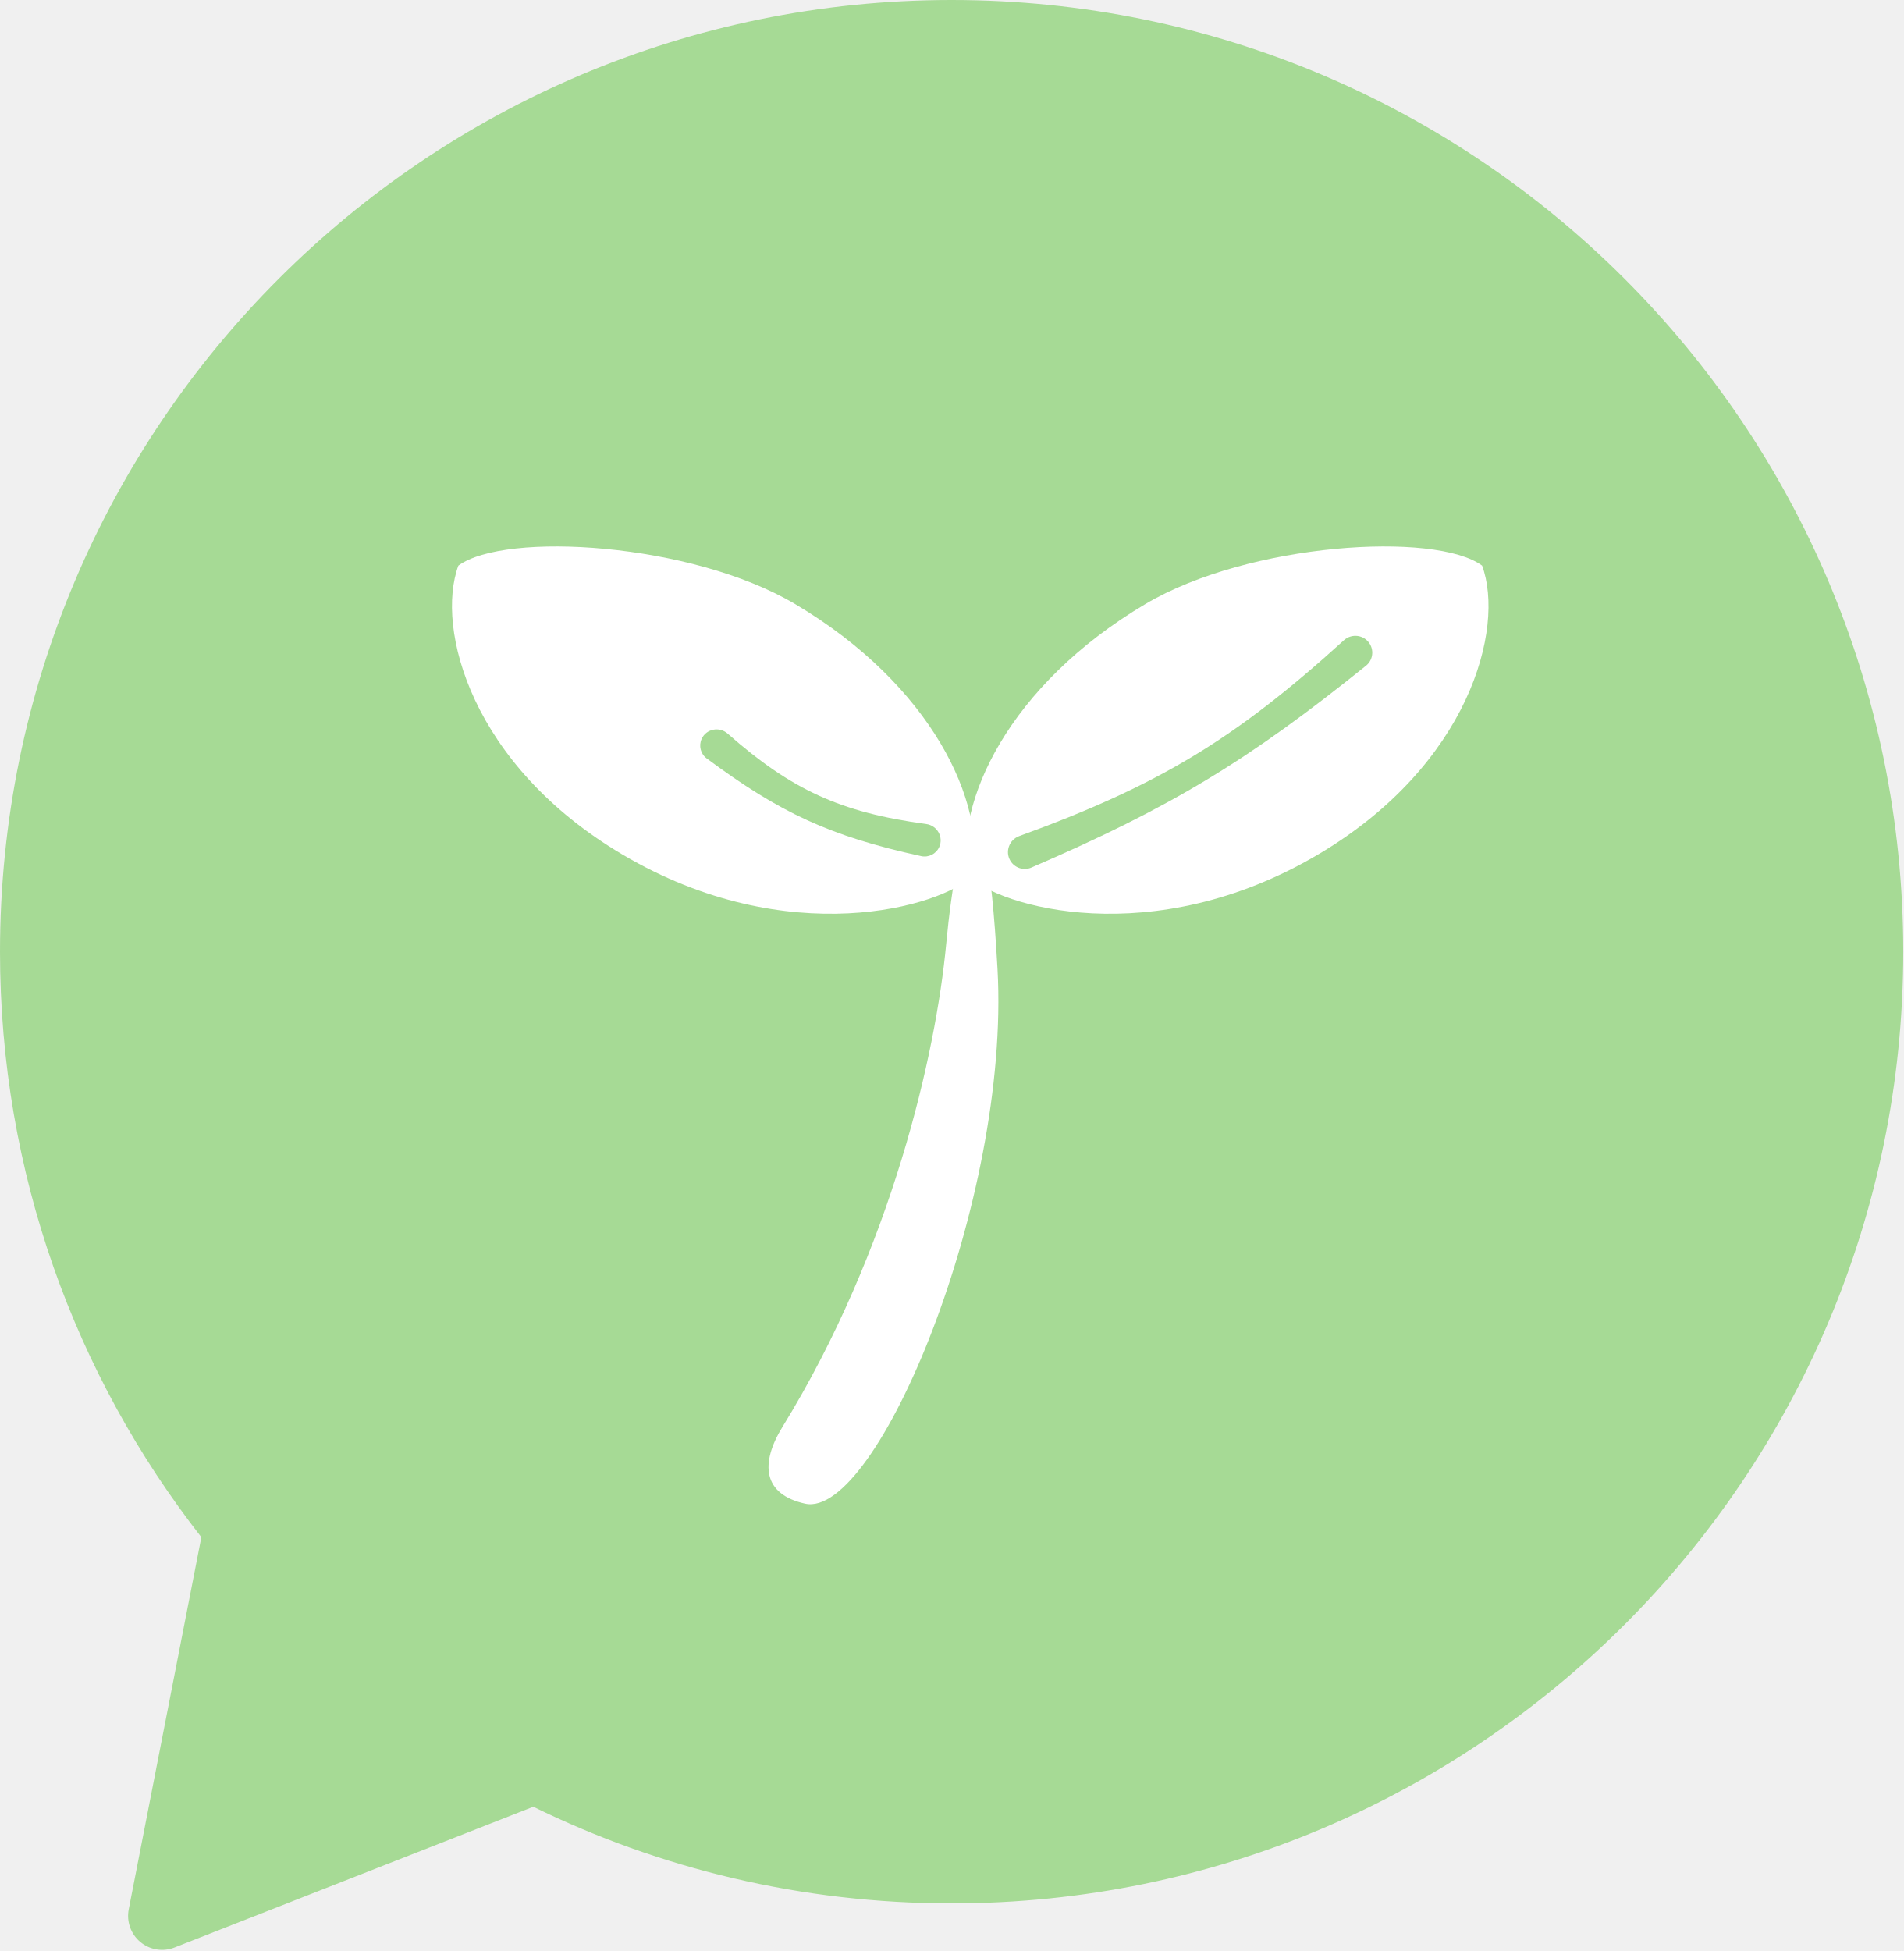
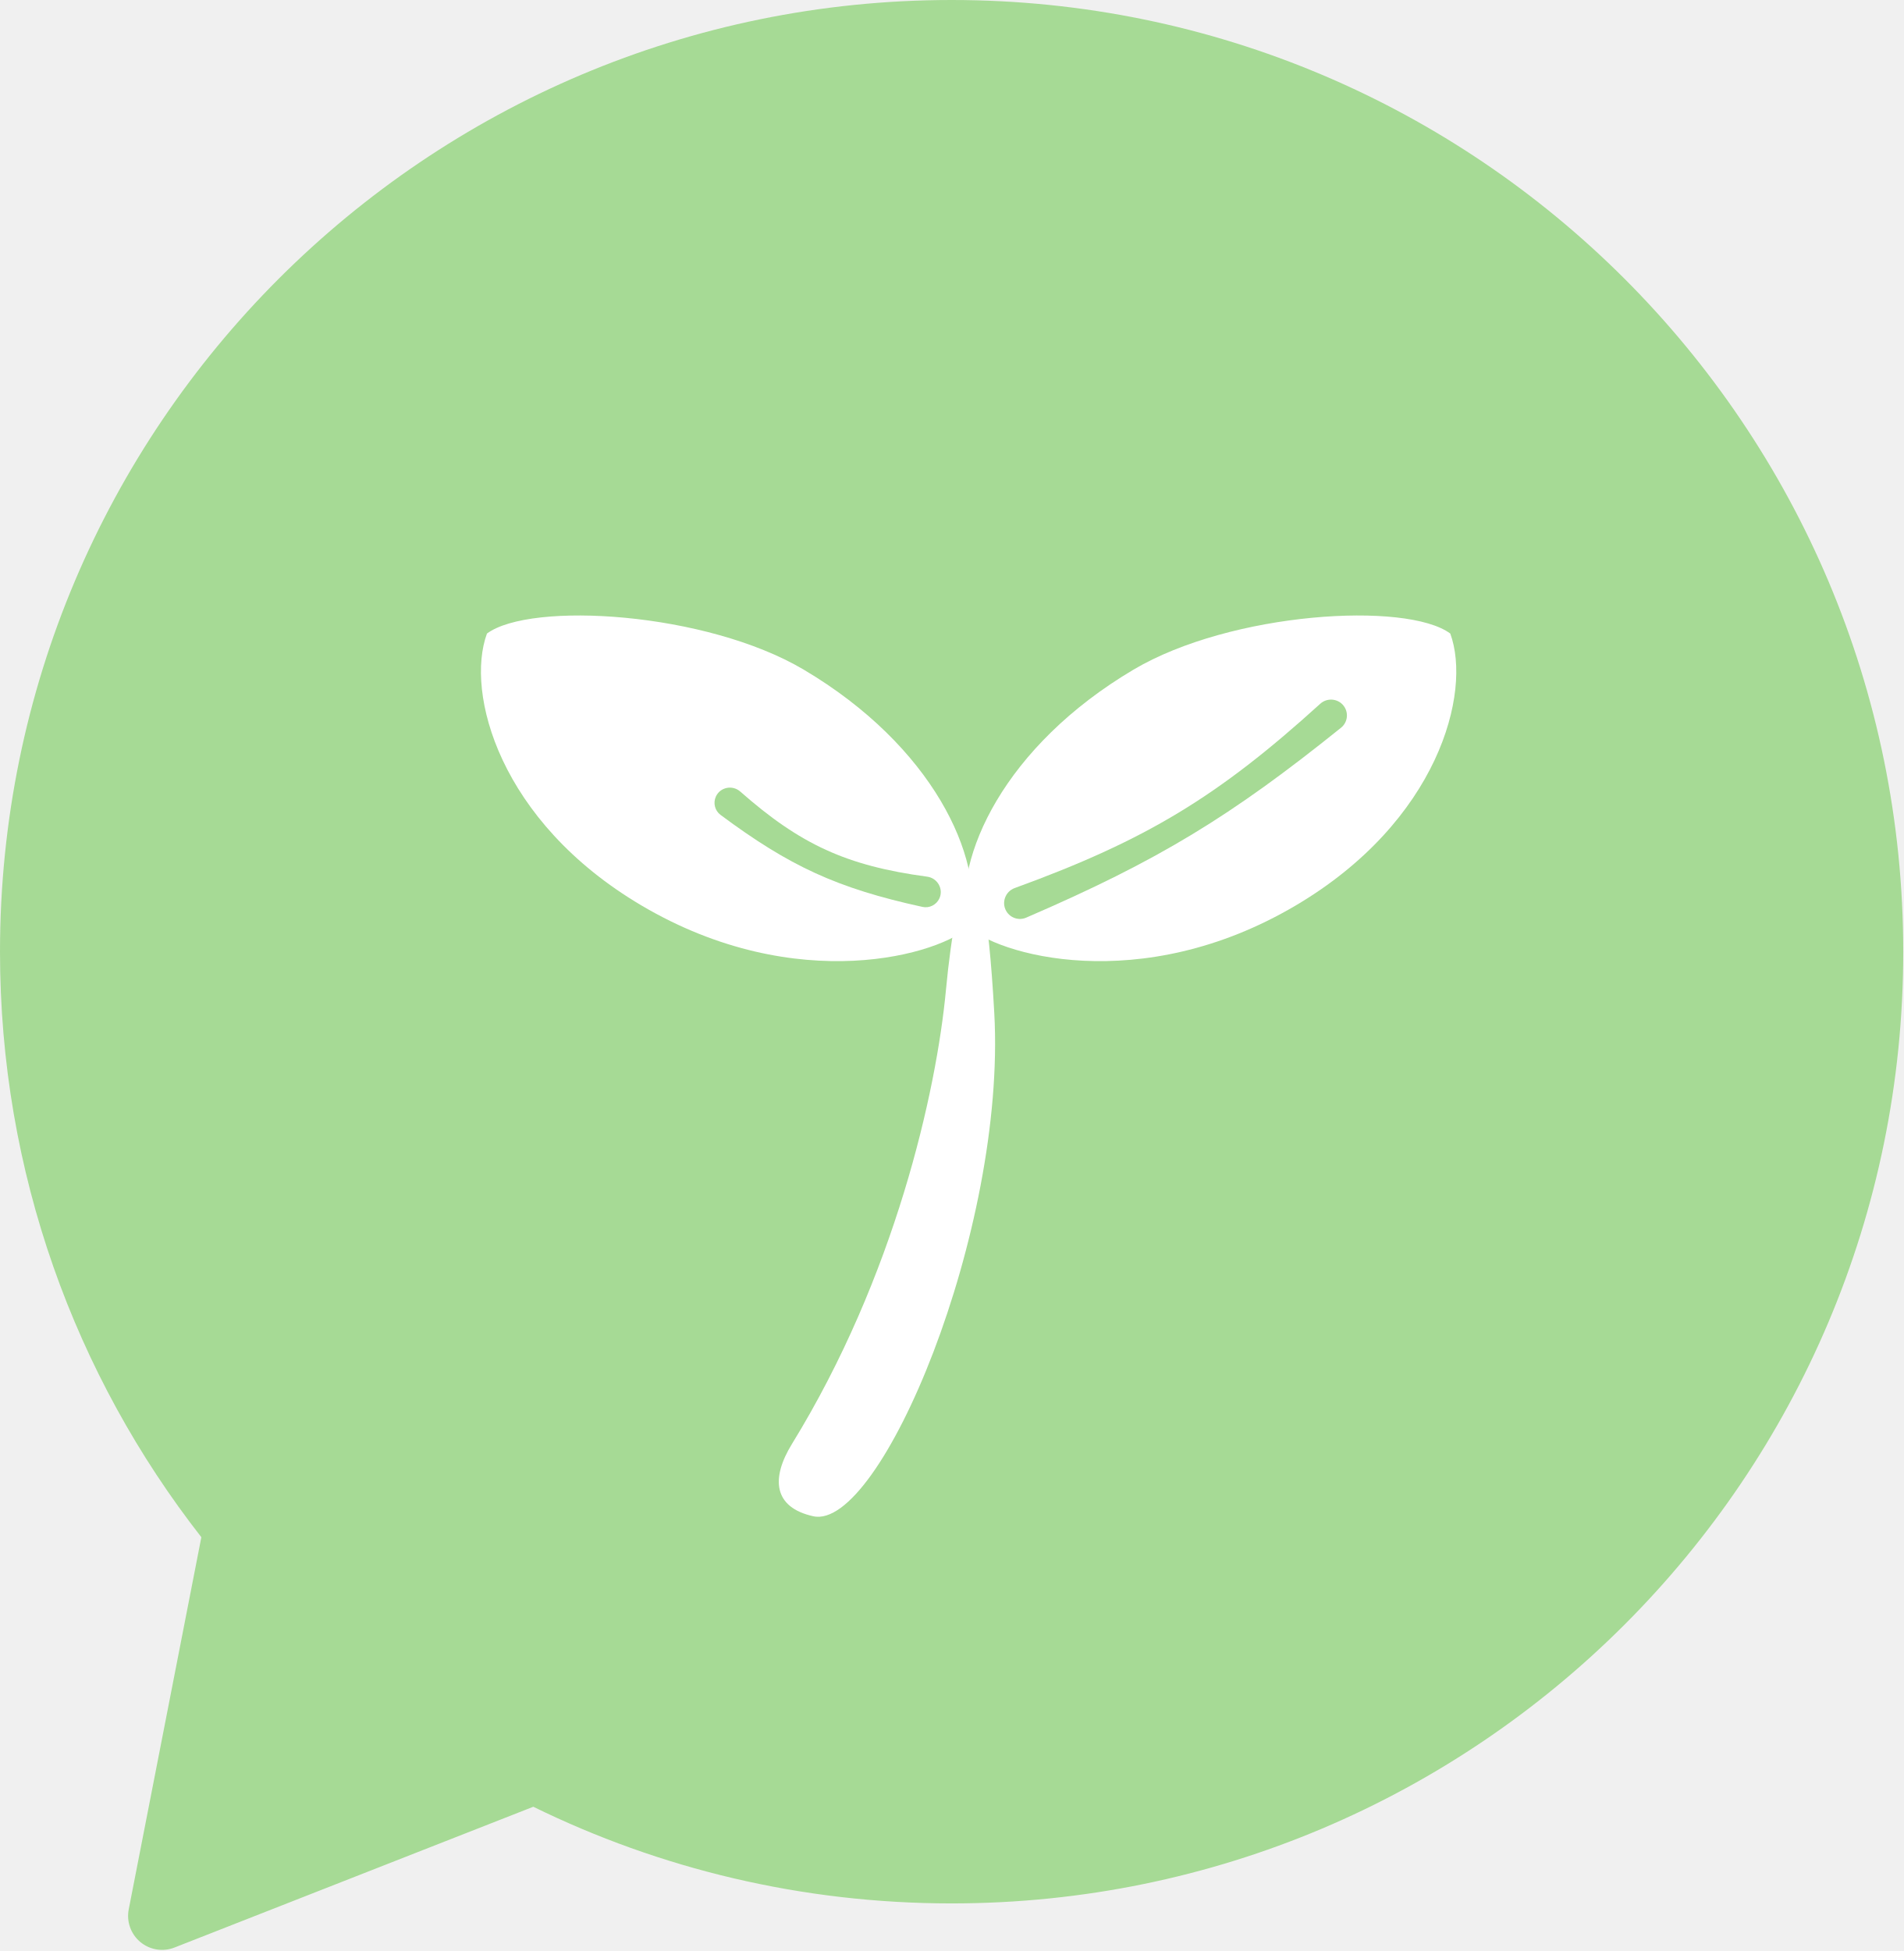
<svg xmlns="http://www.w3.org/2000/svg" width="280" height="287" viewBox="0 0 280 287" fill="none">
  <path d="M140.001 0C217.32 0.001 280.001 62.681 280.001 140C280.001 217.32 217.32 279.999 140.001 280C117.92 280 97.033 274.885 78.459 265.78L25.671 286.49L25.35 286.604C23.733 287.114 21.958 286.772 20.644 285.677C19.242 284.508 18.588 282.669 18.938 280.878L29.623 226.129C11.062 202.376 0 172.481 0 140C0 62.68 62.681 0 140.001 0Z" fill="#A6DA95" />
-   <path d="M116.966 88.854C101.708 79.817 74.284 78.142 67.433 83.207C64.04 92.456 69.329 112.565 91.584 125.712C115.911 140.082 138.603 133.365 143.076 128.807C145.119 118.143 137.12 100.79 116.966 88.854Z" fill="white" />
-   <path d="M168.512 88.854C183.77 79.817 211.194 78.142 218.045 83.207C221.438 92.456 216.149 112.565 193.894 125.712C169.567 140.082 146.875 133.365 142.402 128.807C140.359 118.143 148.358 100.79 168.512 88.854Z" fill="white" />
-   <path d="M115.119 209.898C111.786 215.315 112.238 219.825 118.448 221.199C128.937 223.521 148.643 176.586 146.752 142.557C144.862 108.528 140.849 121.275 139.199 138.889C137.706 154.842 131.221 183.727 115.119 209.898Z" fill="white" />
-   <path d="M136.262 121.216C137.87 121.432 138.846 123.133 138.173 124.609C137.713 125.619 136.611 126.178 135.526 125.941C122.131 123.02 114.721 119.556 103.96 111.562C103.068 110.9 102.765 109.701 103.225 108.691C103.897 107.215 105.82 106.836 107.037 107.907C116.416 116.165 123.622 119.514 136.262 121.216Z" fill="#A6DA95" />
-   <path d="M149.943 122.994C148.468 123.531 147.832 125.283 148.643 126.627C149.281 127.684 150.601 128.111 151.734 127.622C172.452 118.69 183.777 111.757 200.966 97.928C201.928 97.154 202.166 95.788 201.529 94.731C200.718 93.387 198.873 93.132 197.711 94.186C181.797 108.633 170.569 115.493 149.943 122.994Z" fill="#A6DA95" />
+   <path d="M118.248 98.511C103.891 90.008 78.086 88.432 71.639 93.198C68.447 101.901 73.423 120.823 94.364 133.193C117.256 146.715 138.608 140.395 142.817 136.105C144.74 126.071 137.212 109.743 118.248 98.511Z" fill="white" />
+   <path d="M166.752 98.511C181.109 90.008 206.914 88.432 213.361 93.198C216.553 101.901 211.577 120.823 190.635 133.193C167.744 146.715 146.391 140.395 142.183 136.105C140.26 126.071 147.787 109.743 166.752 98.511Z" fill="white" />
+   <path d="M116.511 212.411C113.375 217.509 113.8 221.752 119.643 223.045C129.513 225.23 148.056 181.065 146.277 149.045C144.498 117.025 140.721 129.02 139.169 145.595C137.764 160.606 131.662 187.786 116.511 212.411Z" fill="white" />
+   <path d="M136.405 128.962C137.918 129.166 138.836 130.766 138.203 132.156C137.77 133.106 136.733 133.632 135.713 133.409C123.108 130.661 116.135 127.401 106.009 119.879C105.17 119.256 104.885 118.128 105.318 117.177C105.95 115.788 107.759 115.431 108.904 116.44C117.73 124.21 124.511 127.362 136.405 128.962Z" fill="#A6DA95" />
+   <path d="M149.28 130.636C147.892 131.141 147.294 132.789 148.057 134.054C148.657 135.049 149.899 135.451 150.965 134.991C170.461 126.586 181.117 120.062 197.291 107.05C198.196 106.322 198.421 105.036 197.821 104.041C197.058 102.776 195.322 102.536 194.228 103.529C179.254 117.122 168.689 123.577 149.28 130.636Z" fill="#A6DA95" />
</svg>
